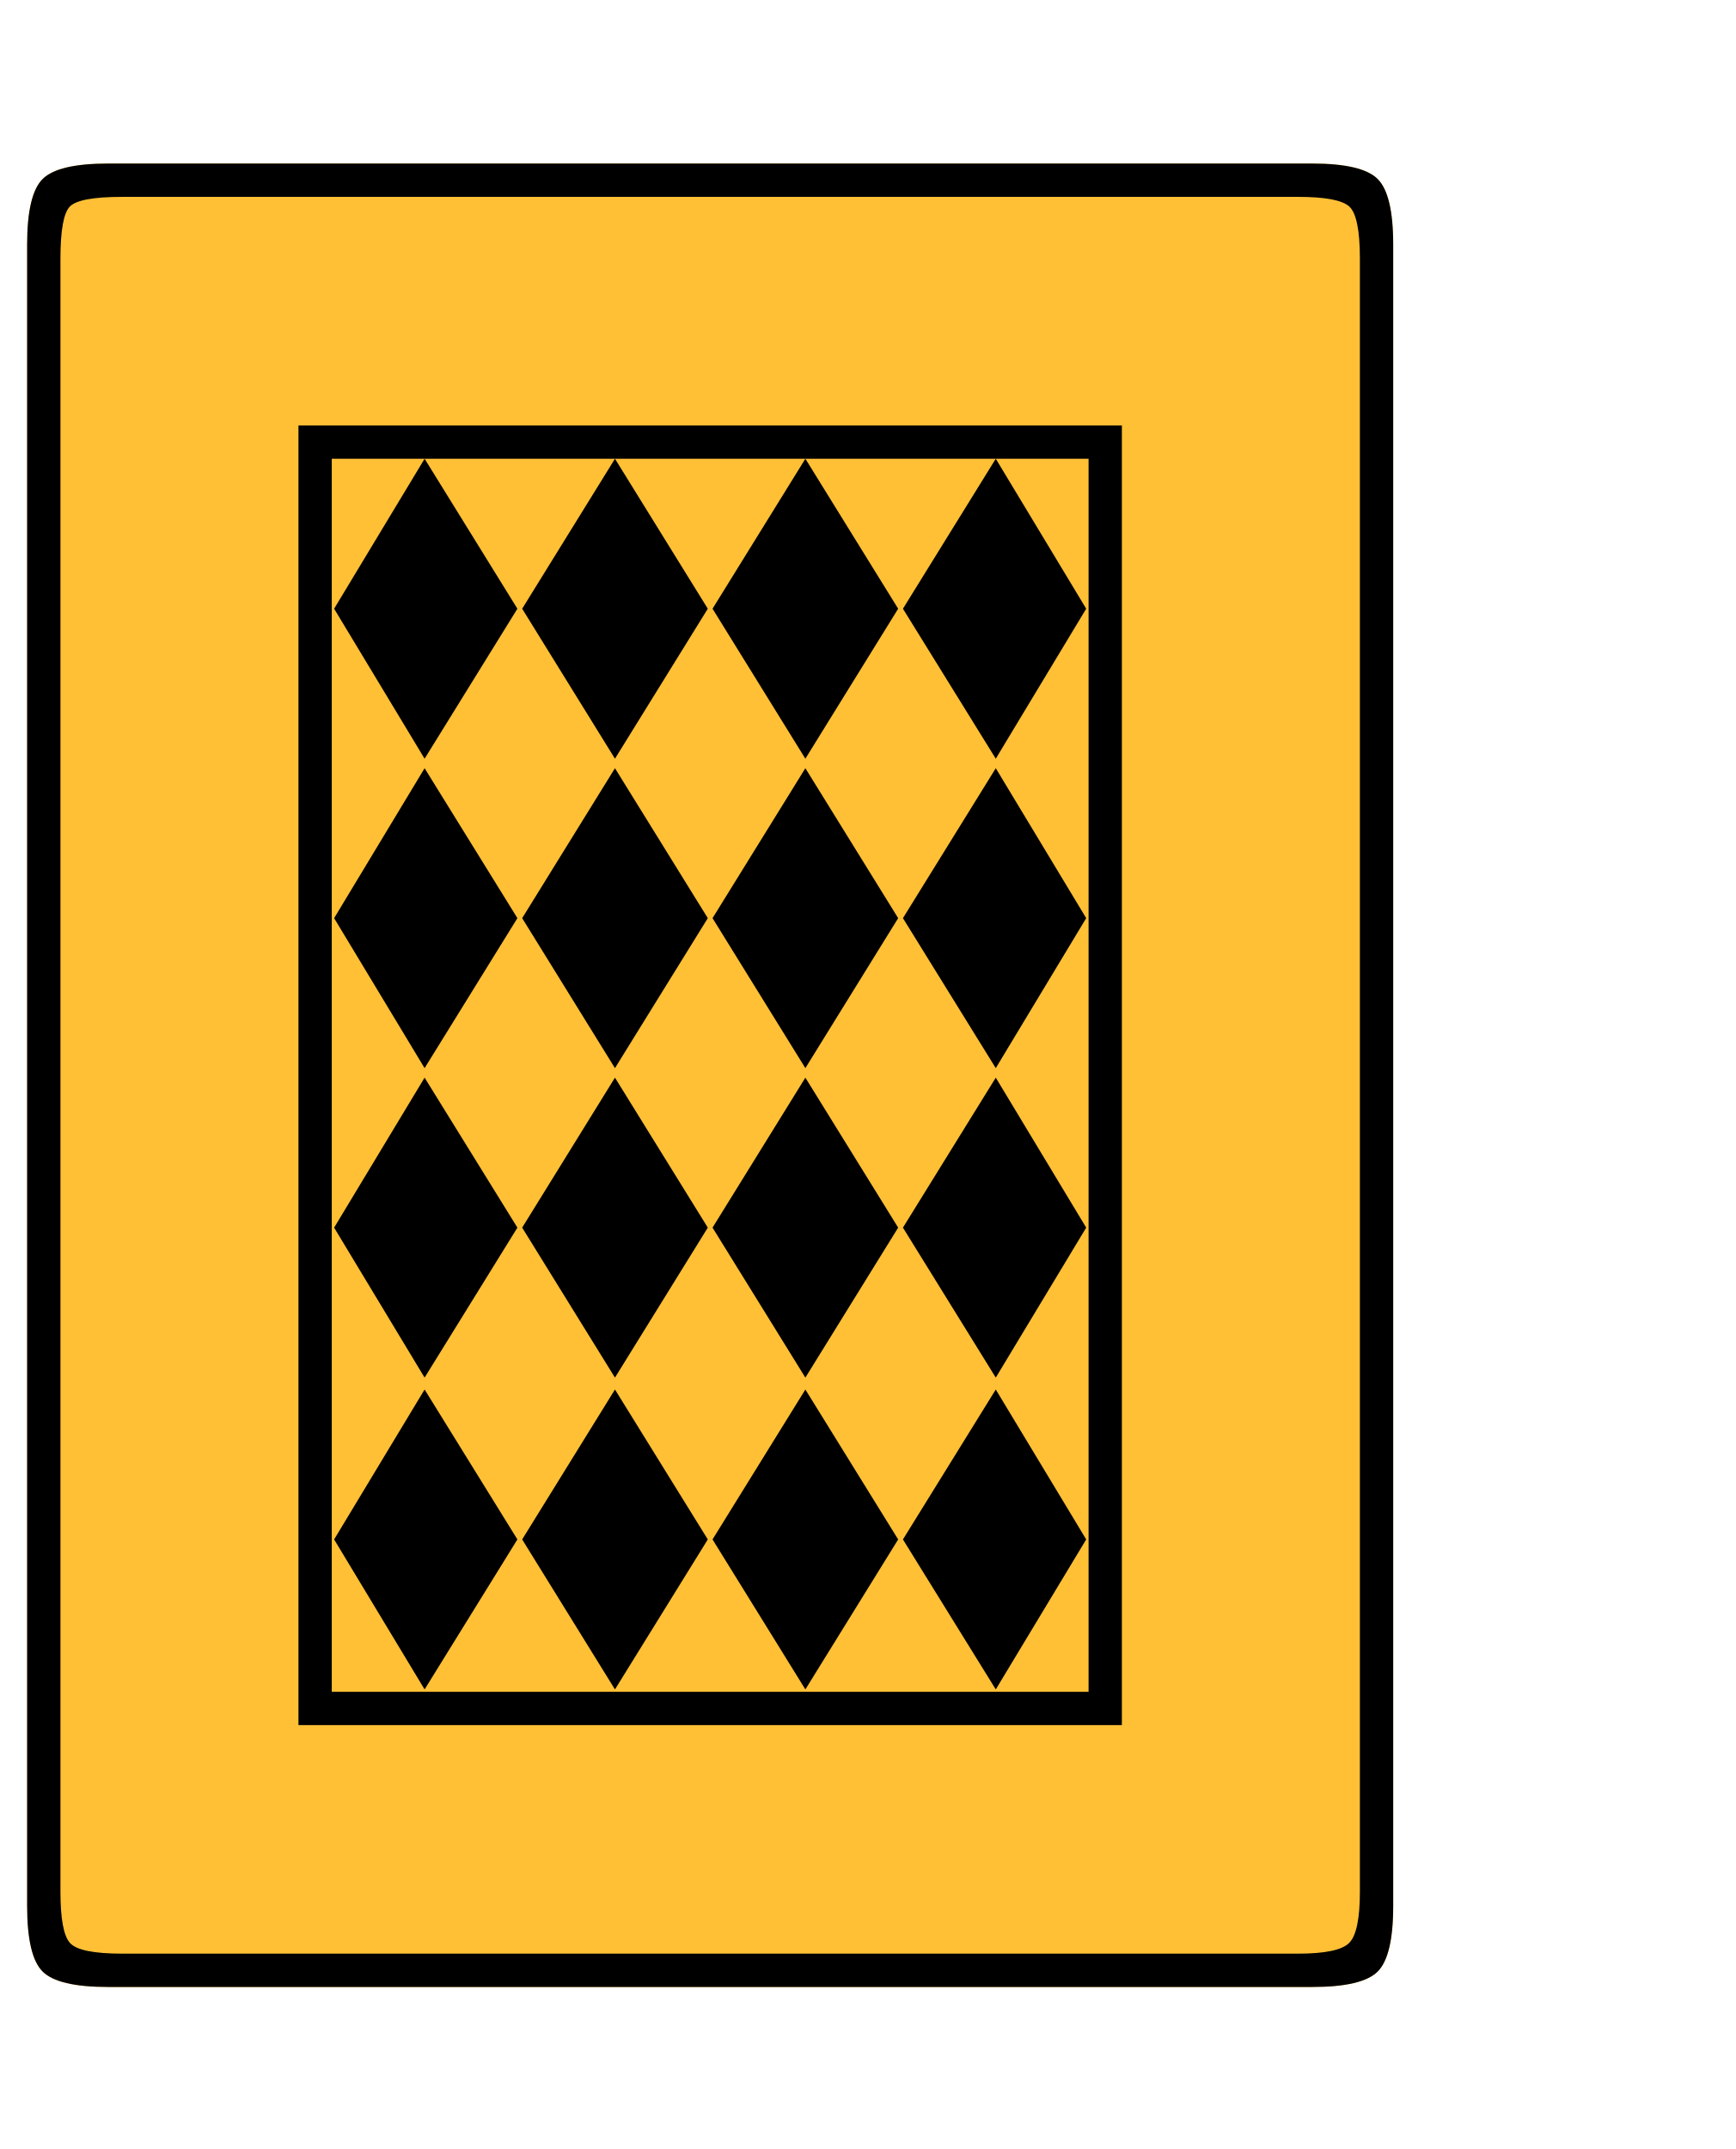
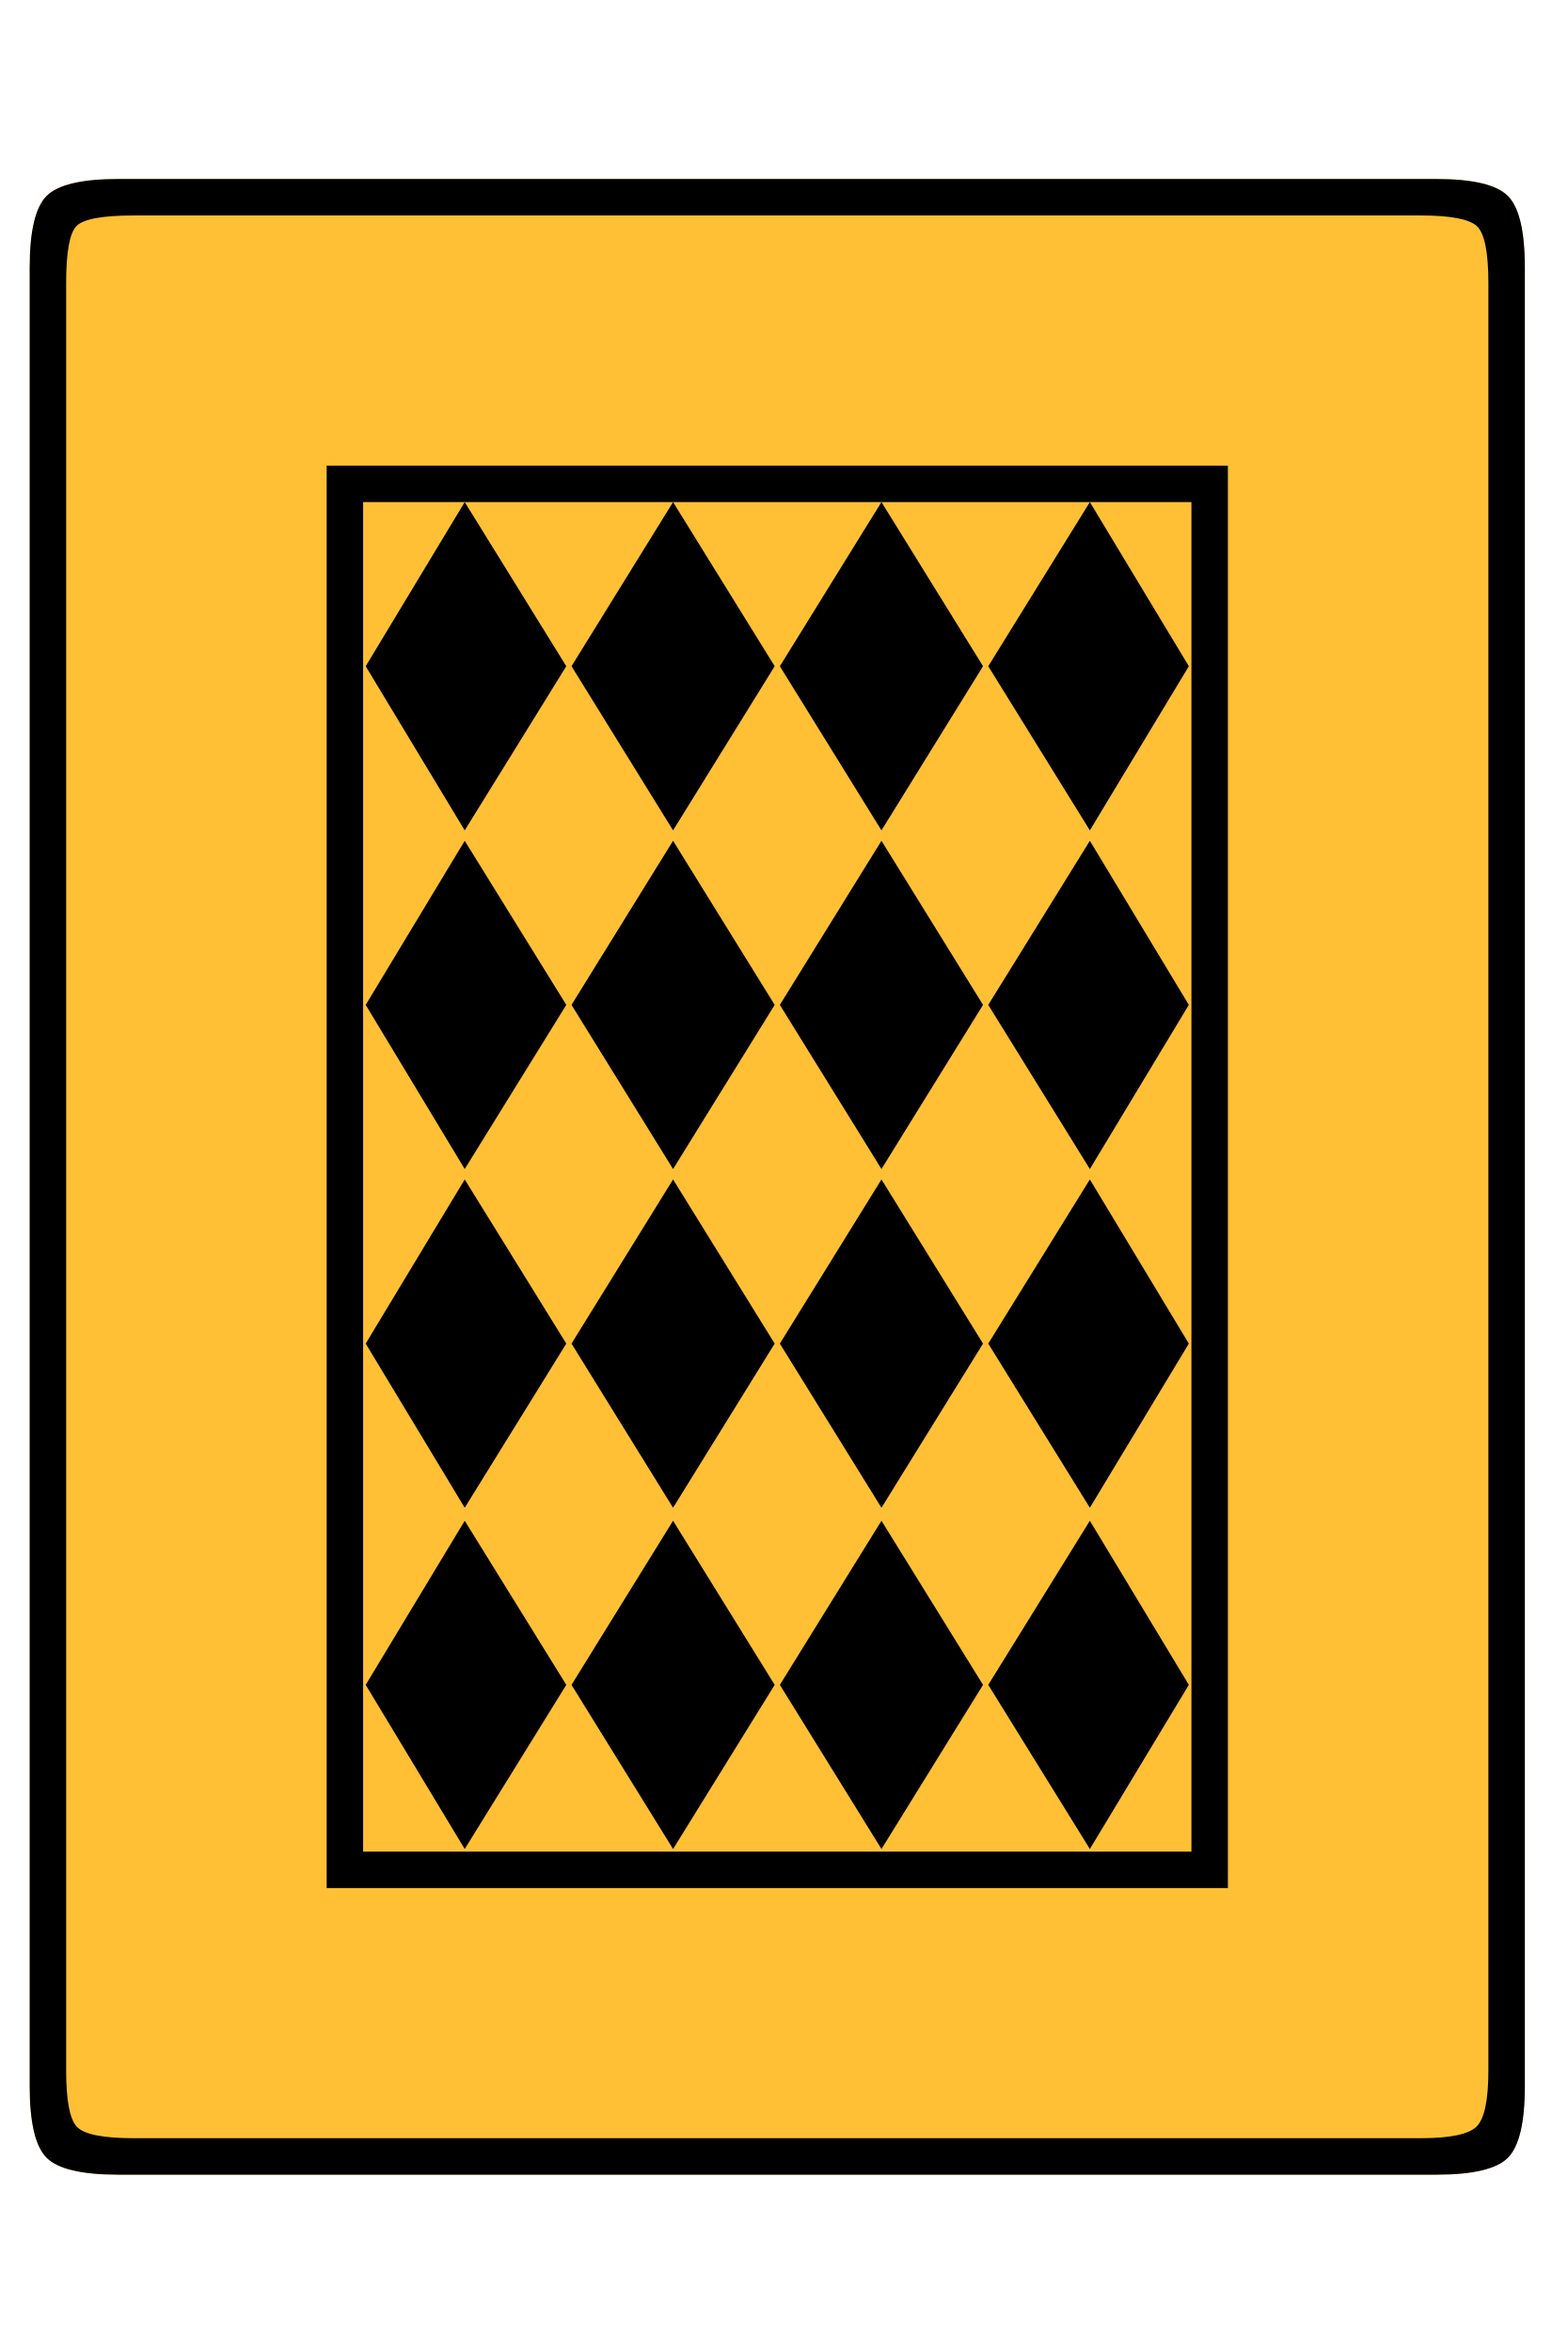
- <svg xmlns="http://www.w3.org/2000/svg" xmlns:xlink="http://www.w3.org/1999/xlink" width="630" height="780" viewBox="0 0 630 780">
+ <svg xmlns="http://www.w3.org/2000/svg" xmlns:xlink="http://www.w3.org/1999/xlink" width="520" height="780" viewBox="0 0 520 780">
  <defs id="defs22157">
    <g id="g22152">
      <symbol overflow="visible" id="glyph0-0">
        <path style="stroke:none" d="M 73.438,0 C 61.344,0 53.418,-1.867 49.672,-5.609 45.93,-9.355 44.062,-17.281 44.062,-29.375 v -603.078 c 0,-12.09 1.867,-20.008 5.609,-23.75 3.746,-3.746 11.672,-5.625 23.766,-5.625 H 510.625 c 12.09,0 20.008,1.879 23.75,5.625 3.746,3.742 5.625,11.66 5.625,23.75 V -29.375 c 0,12.094 -1.879,20.02 -5.625,23.766 C 530.633,-1.867 522.715,0 510.625,0 Z               m 0,0" id="abccba" />
      </symbol>
      <symbol overflow="visible" id="glyph1-1">
        <path style="stroke:none" d="M 73.438,0 C 61.344,0 53.418,-1.867 49.672,-5.609 45.93,-9.355 44.062,-17.281 44.062,-29.375 v -603.078 c 0,-12.09 1.867,-20.008 5.609,-23.75 3.746,-3.746 11.672,-5.625 23.766,-5.625 H 510.625 c 12.09,0 20.008,1.879 23.75,5.625 3.746,3.742 5.625,11.66 5.625,23.75 V -29.375 c 0,12.094 -1.879,20.02 -5.625,23.766 C 530.633,-1.867 522.715,0 510.625,0 Z               m 5.188,-12.094 h 426.812 c 9.789,0 15.984,-1.297 18.578,-3.891 2.59,-2.59 3.891,-8.785 3.891,-18.578 v -592.703 c 0,-10.363 -1.301,-16.695 -3.891,-19 -2.594,-2.309 -8.789,-3.469 -18.578,-3.469 H 78.625 c -10.367,0 -16.707,1.16 -19.016,3.469 -2.305,2.305 -3.453,8.637 -3.453,19 V -34.562 c 0,9.793 1.148,15.988 3.453,18.578 2.309,2.594 8.648,3.891 19.016,3.891 z               m 63.938,-82.953 V -566.781 H 441.5 v 471.734 z               m 12.094,-12.094 h 274.75 V -554.688 h -274.75 z               m 0,0" id="xyzzyx" />
      </symbol>
      <symbol overflow="visible" id="glyph2-2">
        <path style="stroke:none" d="m 188.359,-445.812 -32.844,-54.438 32.844,-54.438 33.688,54.438 z               m 69.109,0 -33.688,-54.438 33.688,-54.438 33.703,54.438 z               m 69.125,0 -33.703,-54.438 33.703,-54.438 33.688,54.438 z               m 69.125,0 -33.703,-54.438 33.703,-54.438 32.828,54.438 z               m -207.359,112.312 -32.844,-54.438 32.844,-54.422 33.688,54.422 z               m 69.109,0 -33.688,-54.438 33.688,-54.422 33.703,54.422 z               m 69.125,0 -33.703,-54.438 33.703,-54.422 33.688,54.422 z               m 69.125,0 -33.703,-54.438 33.703,-54.422 32.828,54.422 z               m -207.359,112.328 -32.844,-54.438 32.844,-54.438 33.688,54.438 z               m 69.109,0 -33.688,-54.438 33.688,-54.438 33.703,54.438 z               m 69.125,0 -33.703,-54.438 33.703,-54.438 33.688,54.438 z               m 69.125,0 -33.703,-54.438 33.703,-54.438 32.828,54.438 z               M 188.359,-108 l -32.844,-54.438 32.844,-54.422 33.688,54.422 z               m 69.109,0 -33.688,-54.438 33.688,-54.422 33.703,54.422 z               m 69.125,0 -33.703,-54.438 33.703,-54.422 33.688,54.422 z               m 69.125,0 -33.703,-54.438 33.703,-54.422 32.828,54.422 z               m 0,0" id="path22149" />
      </symbol>
    </g>
  </defs>
  <g style="fill:#FFC035;fill-opacity:1" id="g0" transform="translate(-68,0)">
    <use xlink:href="#glyph0-0" x="33.789" y="721.191" id="use22171" width="100%" height="100%" />
  </g>
  <g style="fill:#000000;fill-opacity:1" id="g1" transform="translate(-68,0)">
    <use xlink:href="#glyph1-1" x="33.789" y="721.191" id="use22171" width="100%" height="100%" />
  </g>
  <g style="fill:#000000;fill-opacity:1" id="g2" transform="translate(-68,0)">
    <use xlink:href="#glyph2-2" x="33.789" y="721.191" id="use22171" width="100%" height="100%" />
  </g>
</svg>
